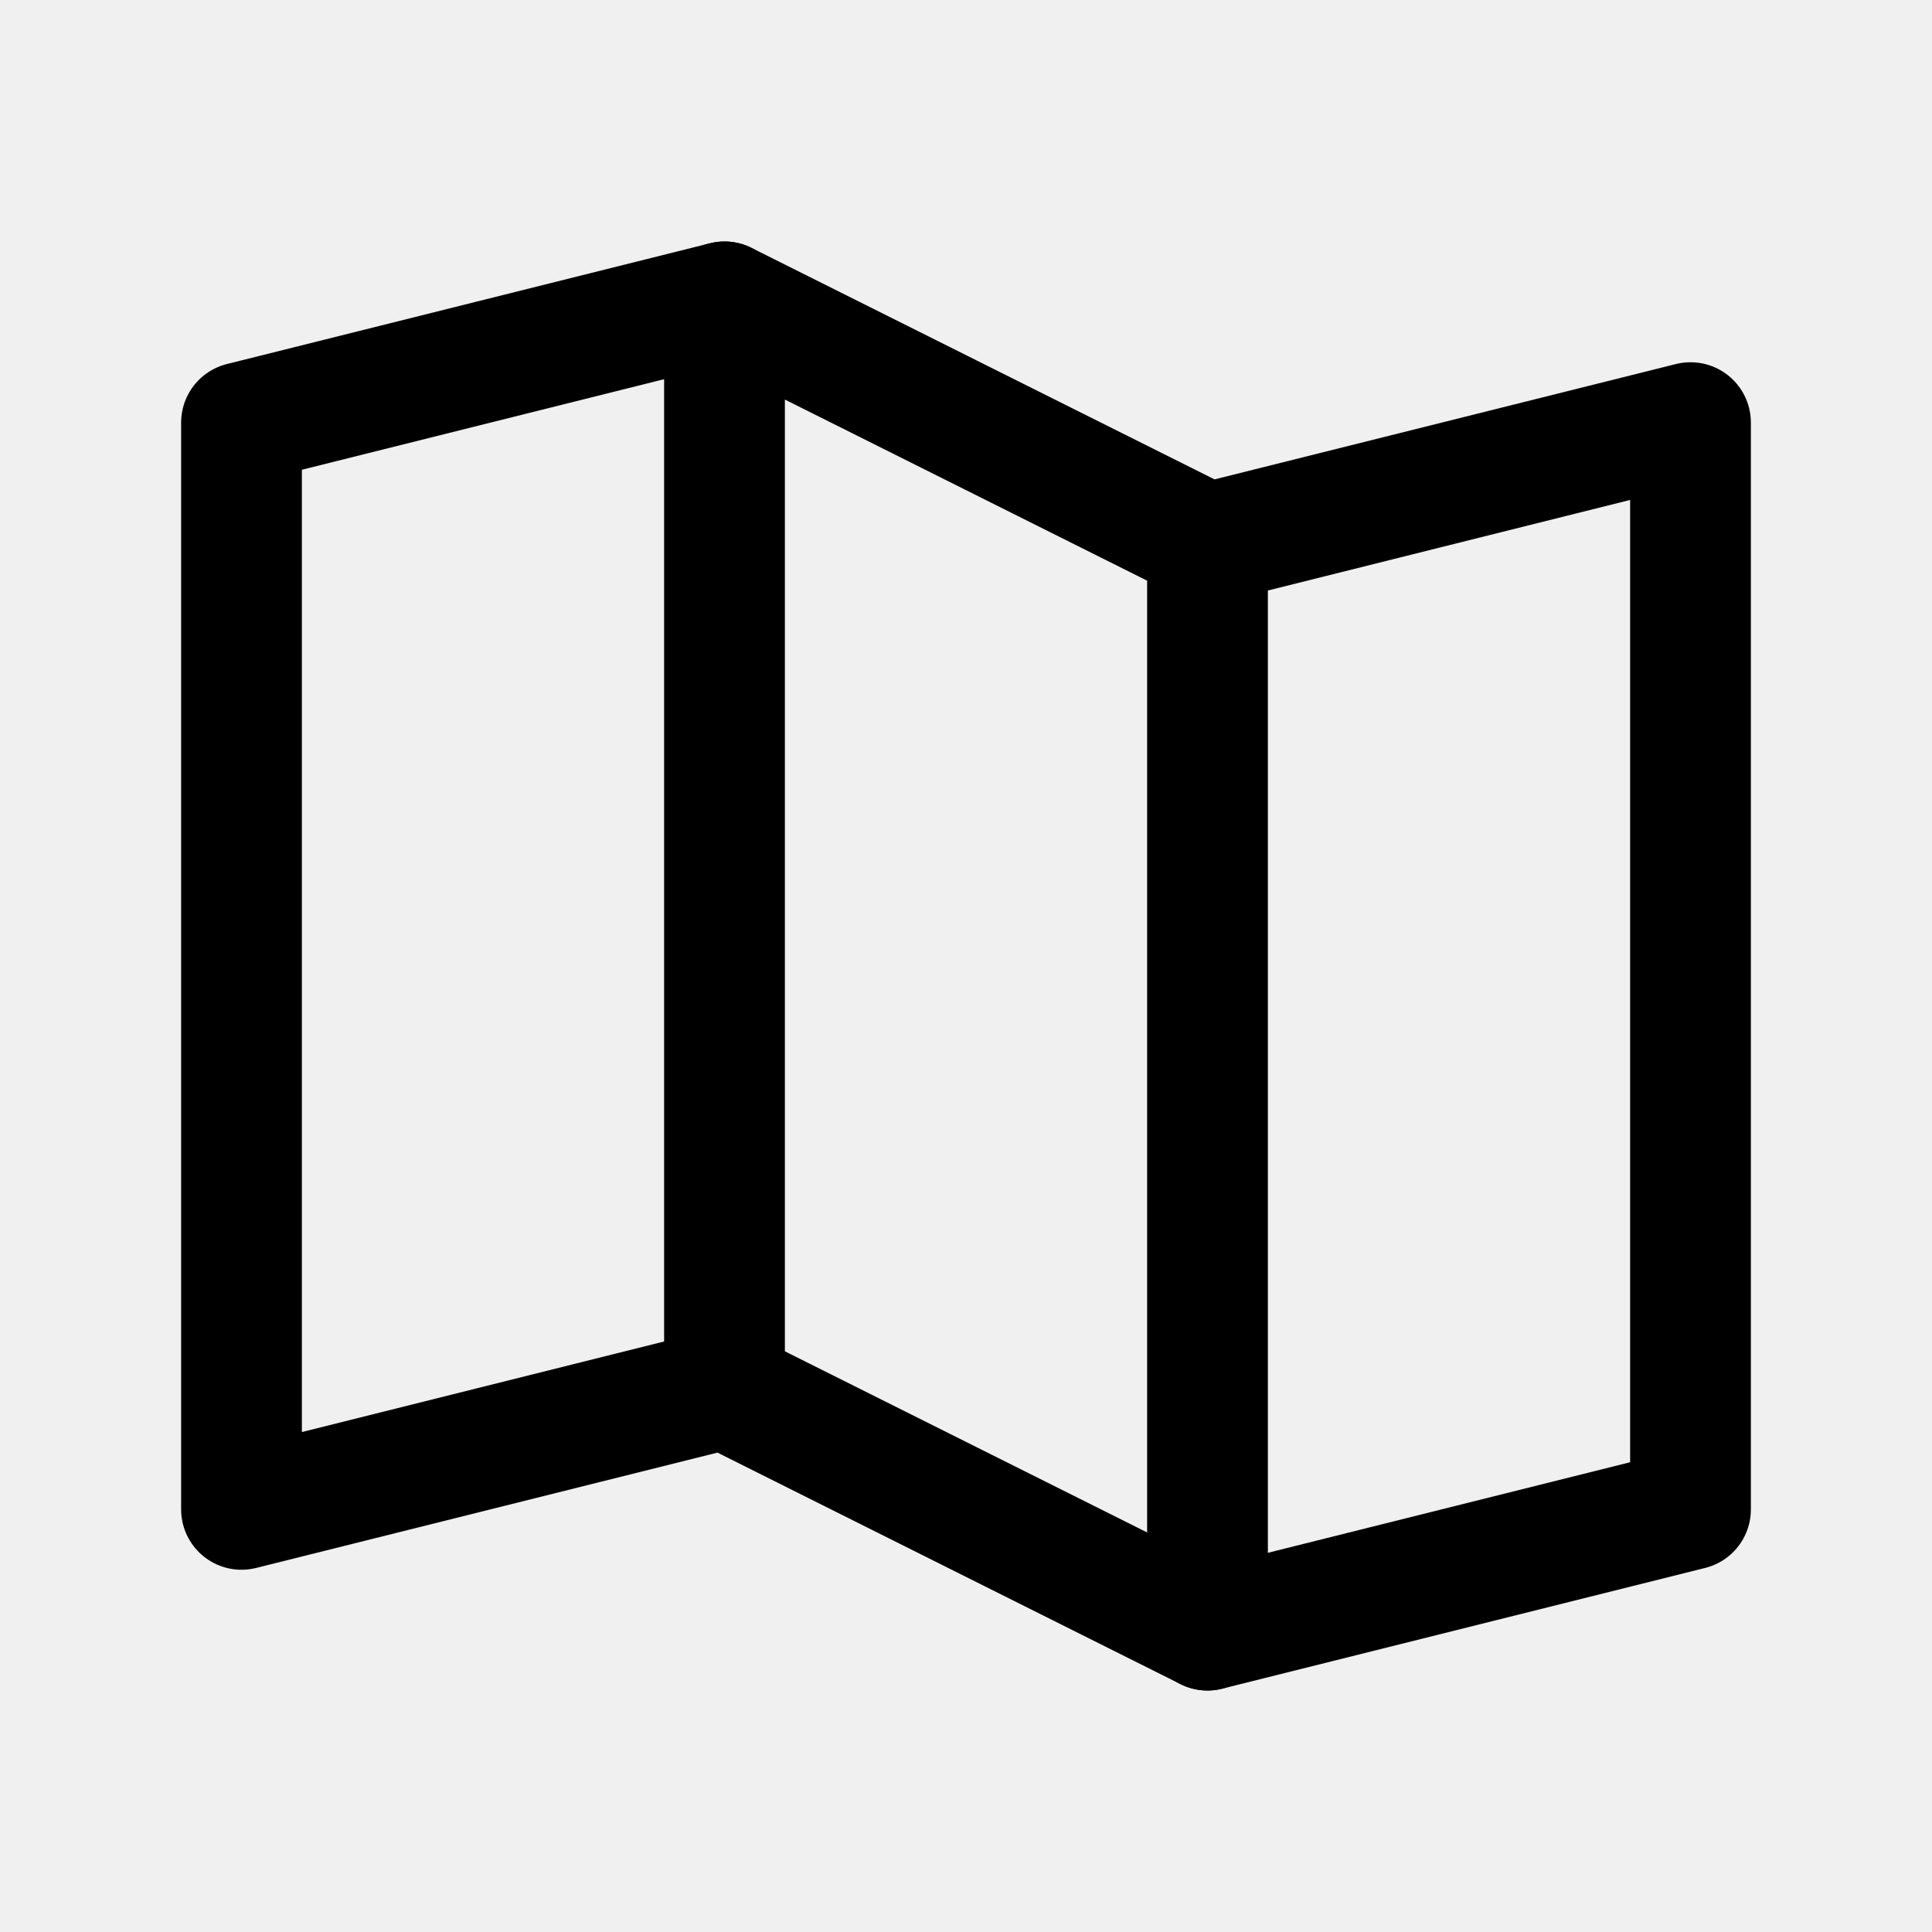
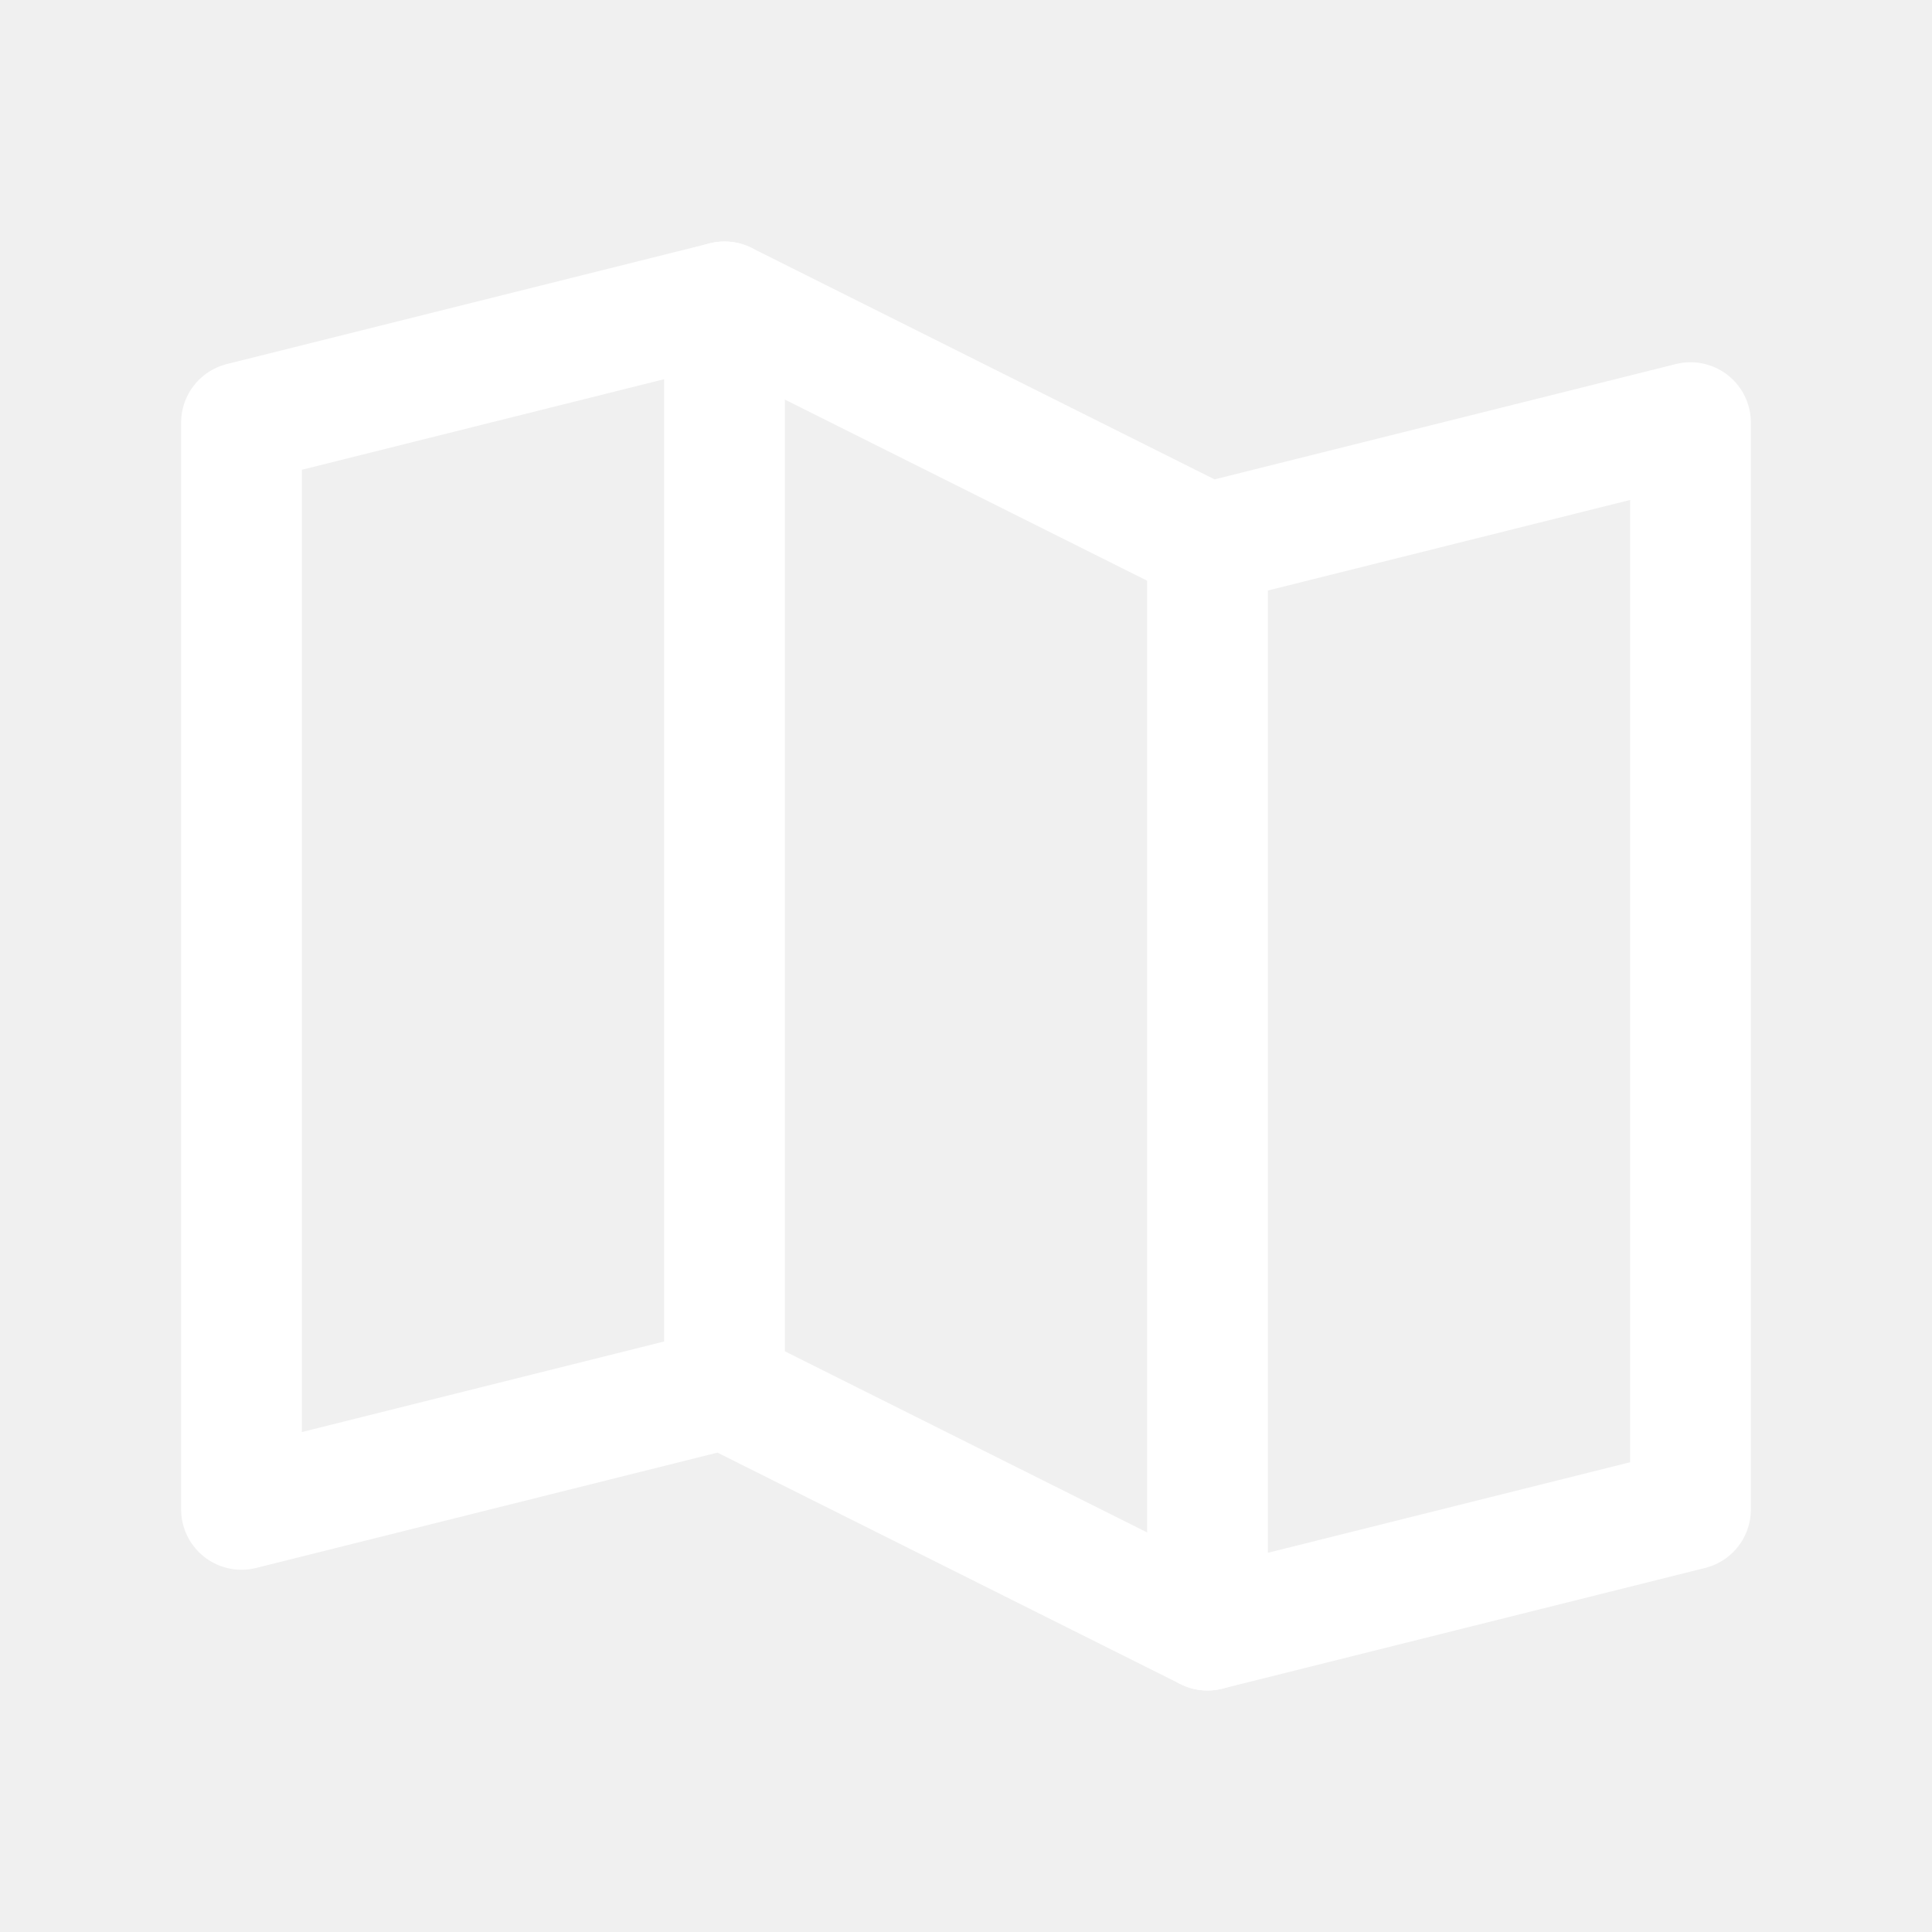
<svg xmlns="http://www.w3.org/2000/svg" viewBox="0 0 256 256">
  <rect width="256" height="256" fill="none" />
-   <line x1="96" y1="184" x2="96" y2="40" fill="none" stroke="currentColor" stroke-linecap="round" stroke-linejoin="round" stroke-width="16" />
-   <line x1="160" y1="72" x2="160" y2="216" fill="none" stroke="currentColor" stroke-linecap="round" stroke-linejoin="round" stroke-width="16" />
-   <polygon points="96 184 32 200 32 56 96 40 160 72 224 56 224 200 160 216 96 184" fill="none" stroke="currentColor" stroke-linecap="round" stroke-linejoin="round" stroke-width="16" />
+   <line x1="96" y1="184" x2="96" y2="40" fill="none" stroke="#ffffff" stroke-linecap="round" stroke-linejoin="round" stroke-width="16" />
+   <line x1="160" y1="72" x2="160" y2="216" fill="none" stroke="#ffffff" stroke-linecap="round" stroke-linejoin="round" stroke-width="16" />
+   <polygon points="96 184 32 200 32 56 96 40 160 72 224 56 224 200 160 216 96 184" fill="none" stroke="#ffffff" stroke-linecap="round" stroke-linejoin="round" stroke-width="16" />
</svg>
